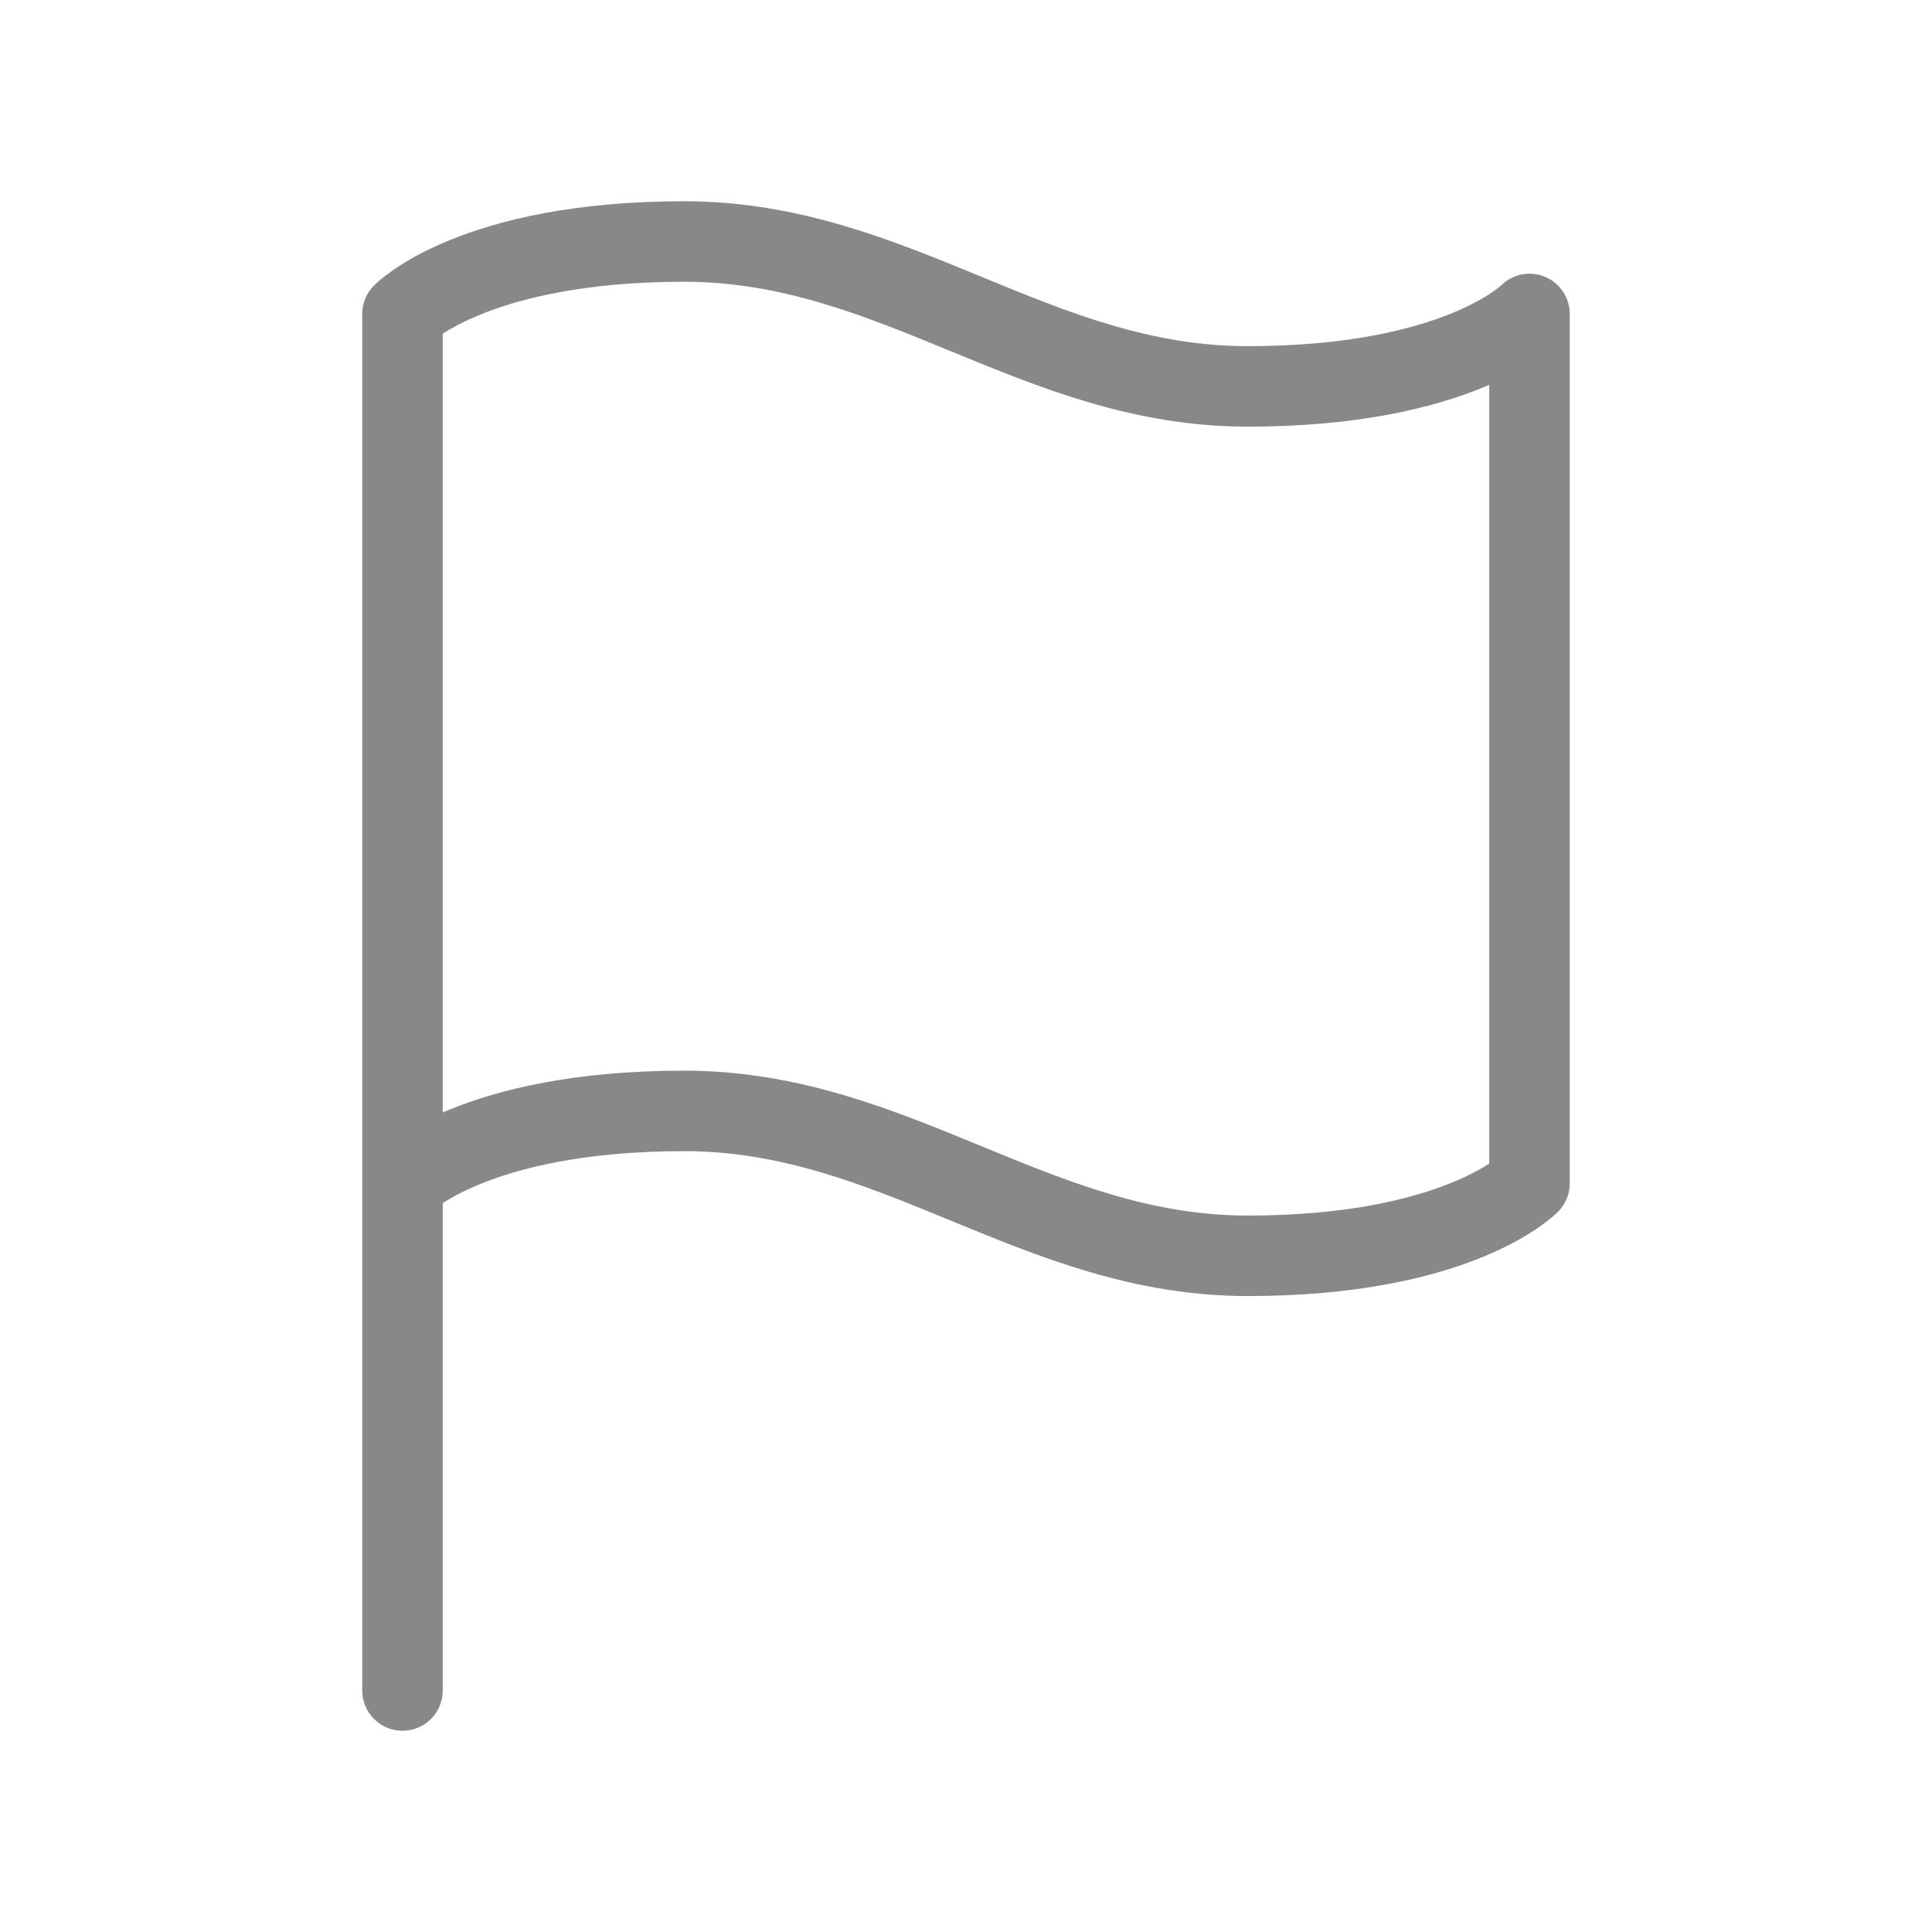
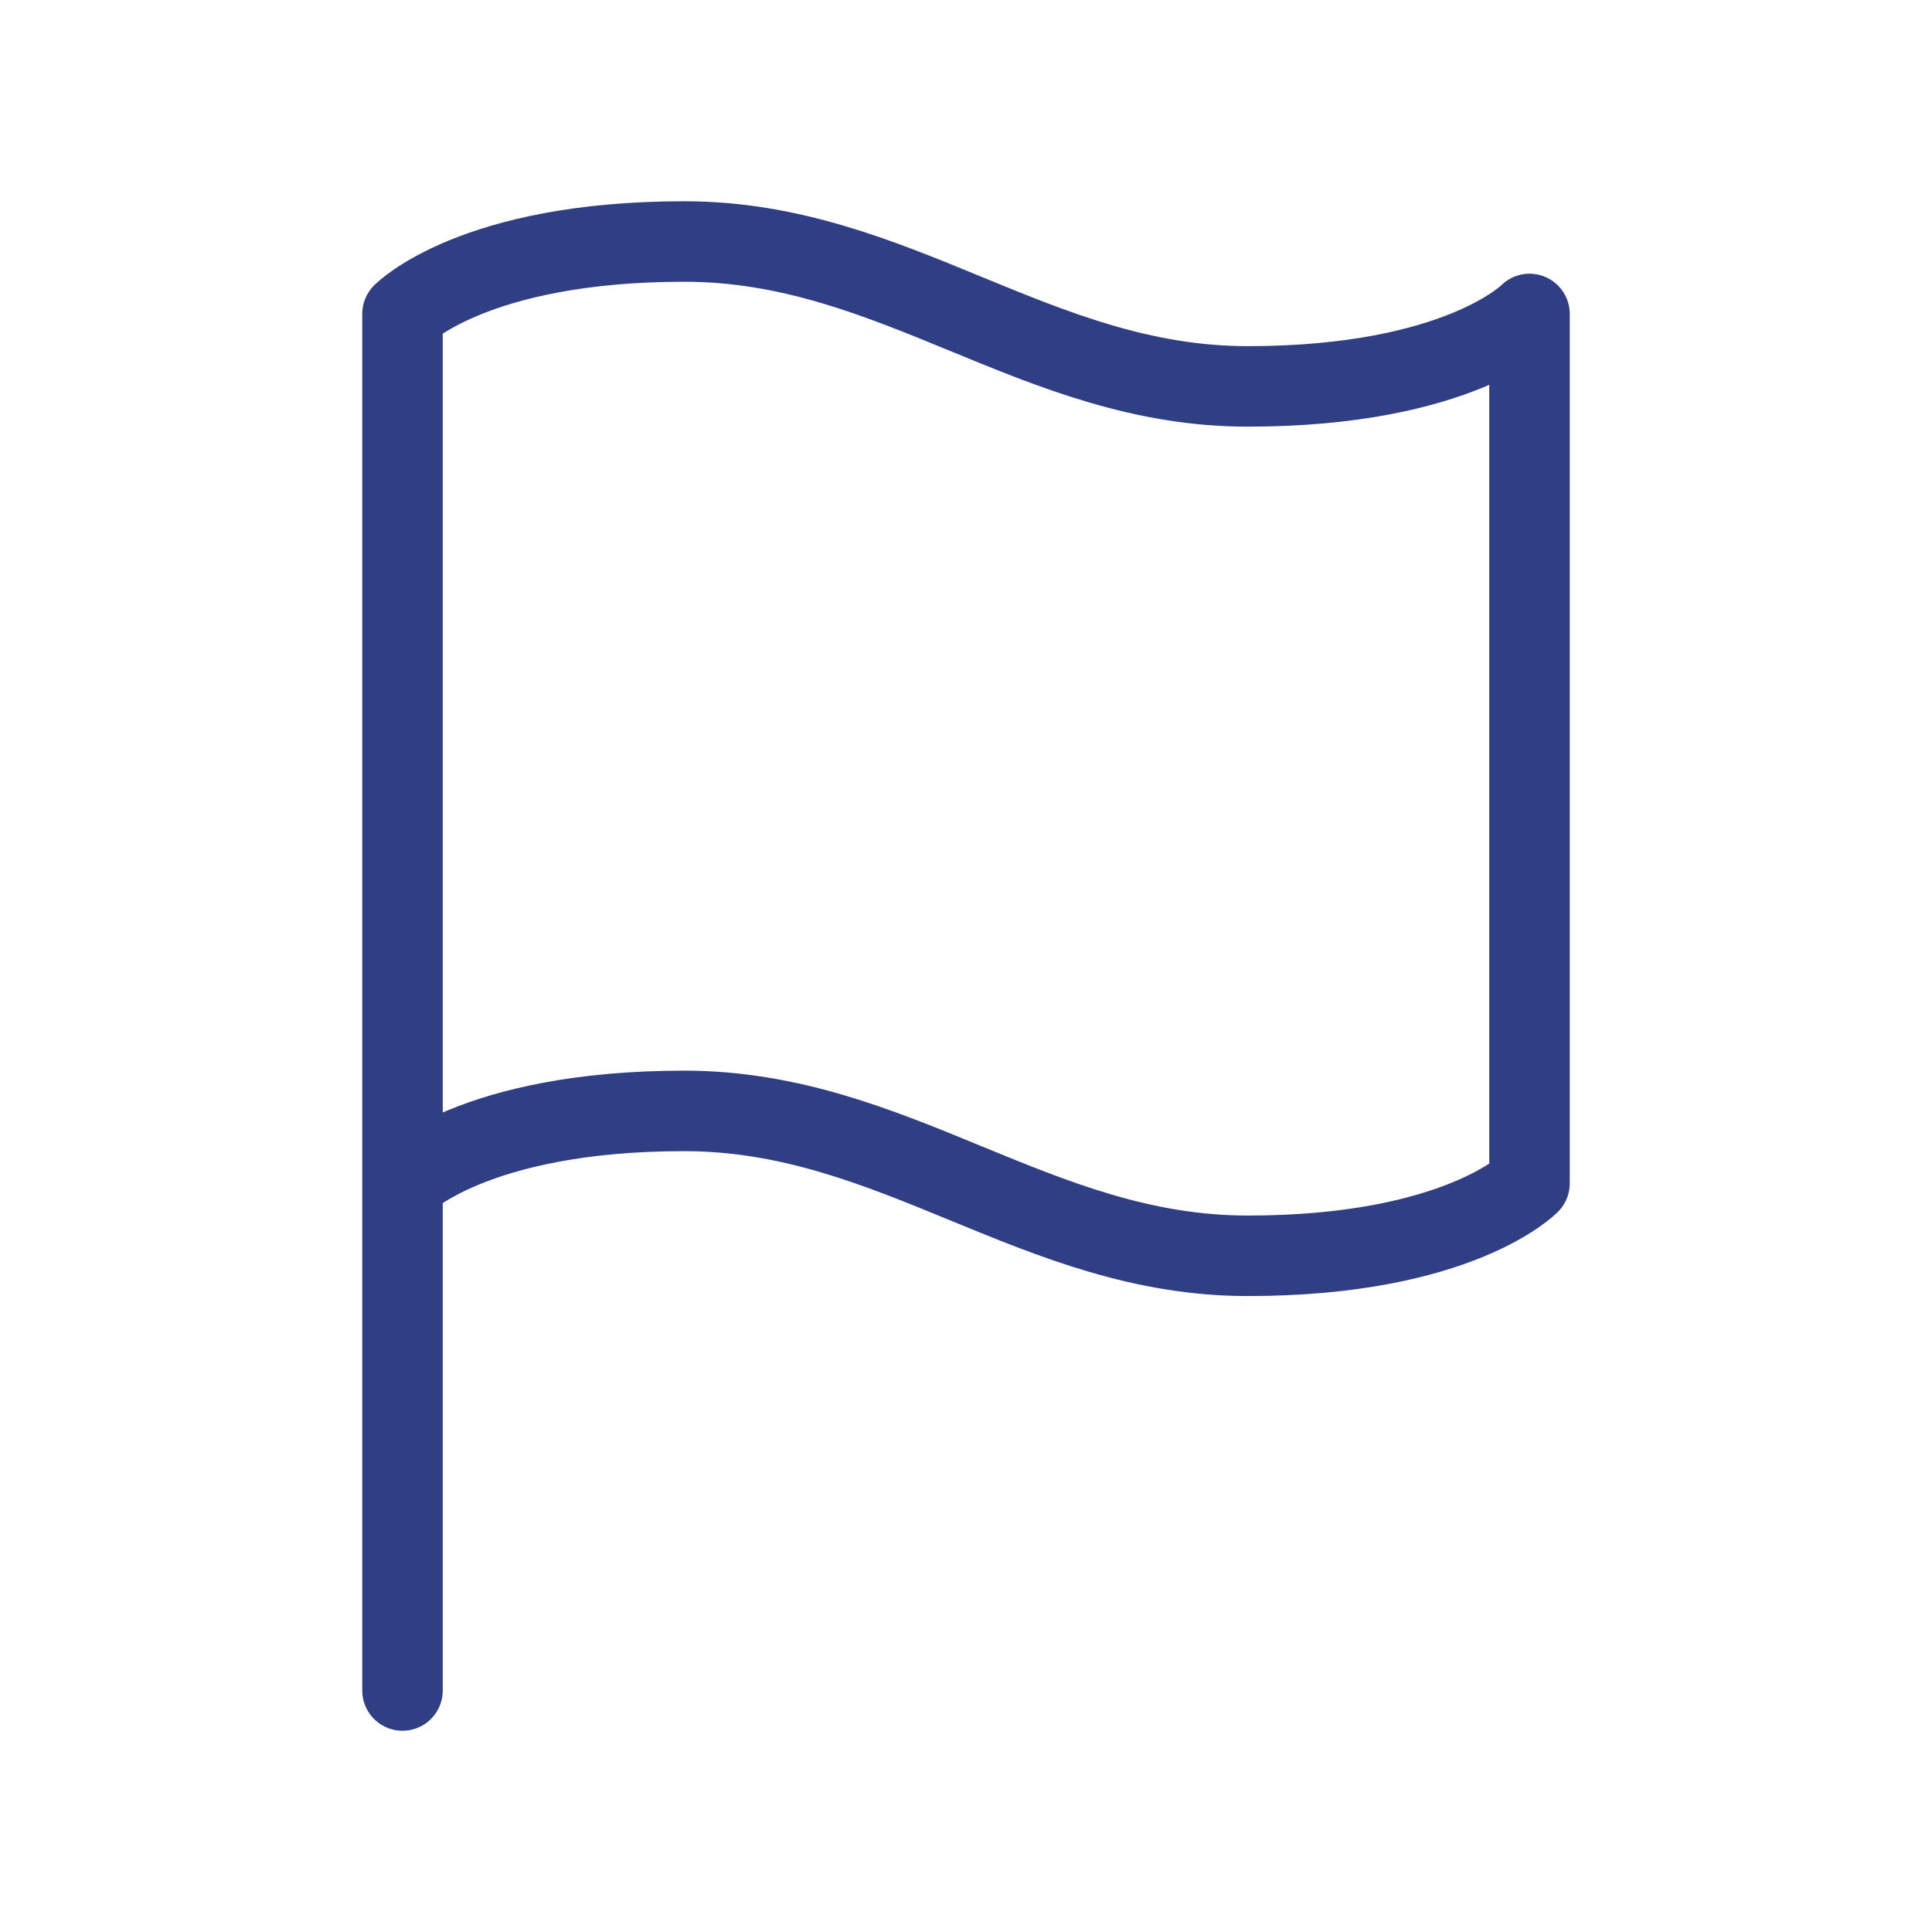
<svg xmlns="http://www.w3.org/2000/svg" viewBox="0 0 24 24" fill="none">
  <g id="SVGRepo_bgCarrier" stroke-width="0" />
  <g id="SVGRepo_tracerCarrier" stroke-linecap="round" stroke-linejoin="round" />
  <g id="SVGRepo_iconCarrier">
-     <path d="M5 21V3.9C5 3.9 5.875 3 8.5 3C11.125 3 12.875 4.8 15.5 4.8C18.125 4.8 19 3.9 19 3.9V14.7C19 14.7 18.125 15.6 15.5 15.6C12.875 15.6 11.125 13.8 8.5 13.8C5.875 13.8 5 14.7 5 14.7" stroke="#888" stroke-width="1" stroke-linecap="round" stroke-linejoin="round" />
+     <path d="M5 21V3.9C5 3.9 5.875 3 8.5 3C11.125 3 12.875 4.8 15.5 4.8C18.125 4.8 19 3.9 19 3.9V14.7C19 14.7 18.125 15.6 15.5 15.6C12.875 15.6 11.125 13.8 8.5 13.8C5.875 13.8 5 14.7 5 14.7" stroke="#303E84" stroke-width="1" stroke-linecap="round" stroke-linejoin="round" />
  </g>
</svg>
